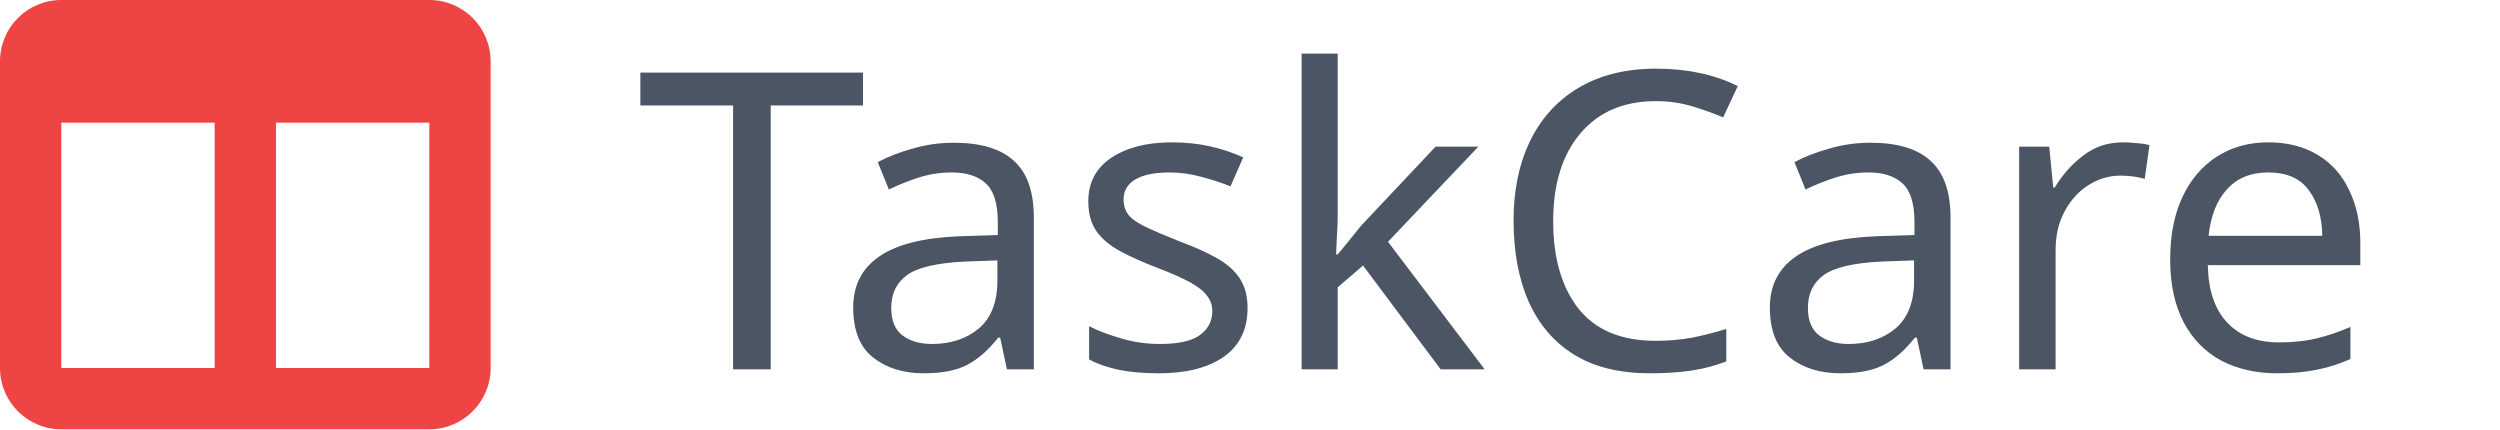
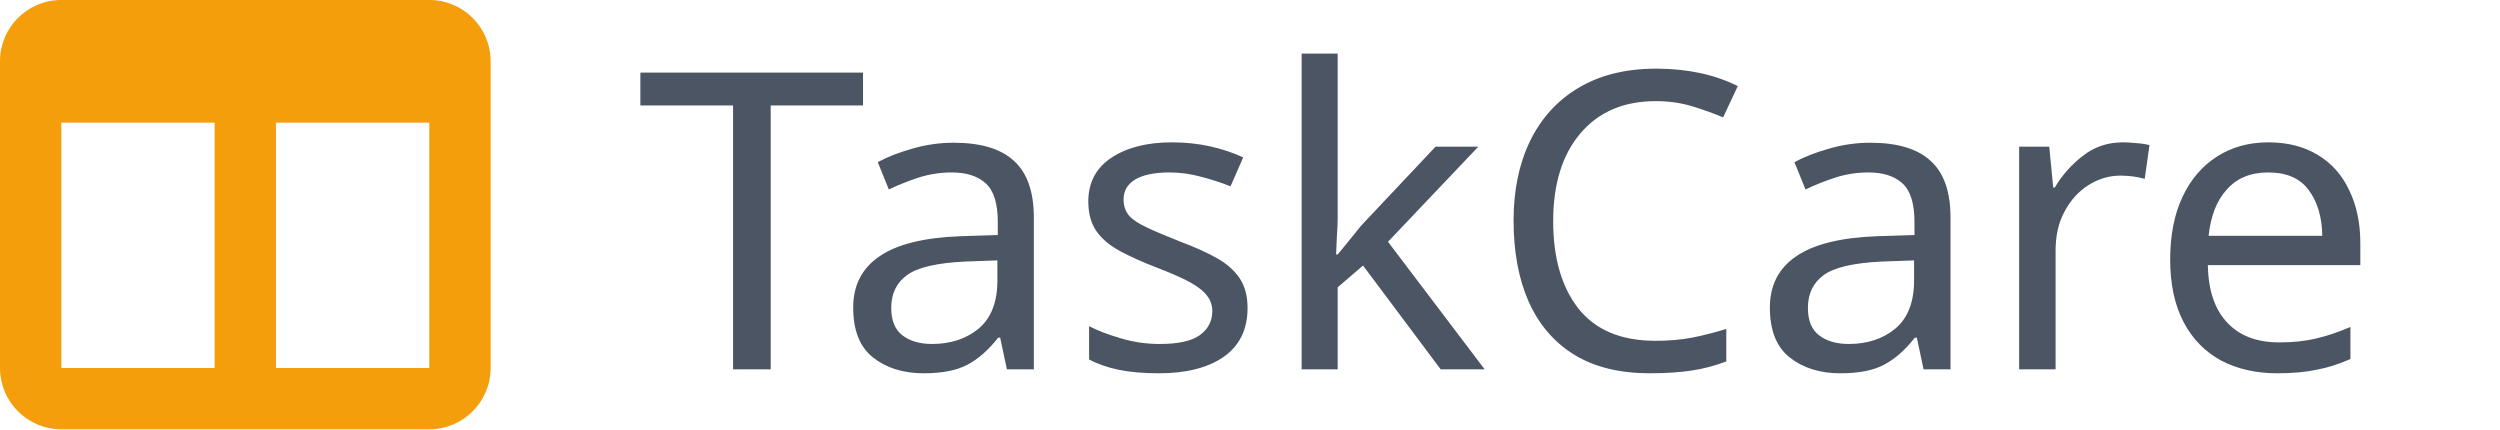
<svg xmlns="http://www.w3.org/2000/svg" width="372.687" height="64" viewBox="0 0 98.607 16.933" xml:space="preserve">
-   <path d="M32.324 60.012a2.419 2.419 0 0 1 2.419-2.42h14.514a2.42 2.42 0 0 1 2.419 2.42v12.095a2.421 2.421 0 0 1-2.42 2.419H34.744a2.42 2.42 0 0 1-2.42-2.42zm2.419 12.095h6.047V62.43h-6.047zm14.514-9.676h-6.048v9.676h6.048z" style="fill:#ef4444;fill-opacity:1;stroke-width:.038" transform="translate(-32.324 -57.593)" />
+   <path d="M32.324 60.012a2.419 2.419 0 0 1 2.419-2.42h14.514a2.42 2.42 0 0 1 2.419 2.42v12.095a2.421 2.421 0 0 1-2.42 2.419H34.744a2.42 2.42 0 0 1-2.42-2.42zm2.419 12.095h6.047V62.43h-6.047zm14.514-9.676h-6.048v9.676h6.048z" style="fill:#F59E0B;fill-opacity:1;stroke-width:.038" transform="translate(-32.324 -57.593)" />
  <text xml:space="preserve" style="font-style:normal;font-weight:400;font-size:16.389px;line-height:1.25;font-family:sans-serif;fill:#4b5563;fill-opacity:1;stroke:none;stroke-width:.41" x="57.427" y="72.161" transform="translate(-32.324 -57.593)">
    <tspan style="fill:#4b5563;fill-opacity:1;stroke-width:.41" x="57.427" y="72.161">TaskCare</tspan>
  </text>
</svg>
